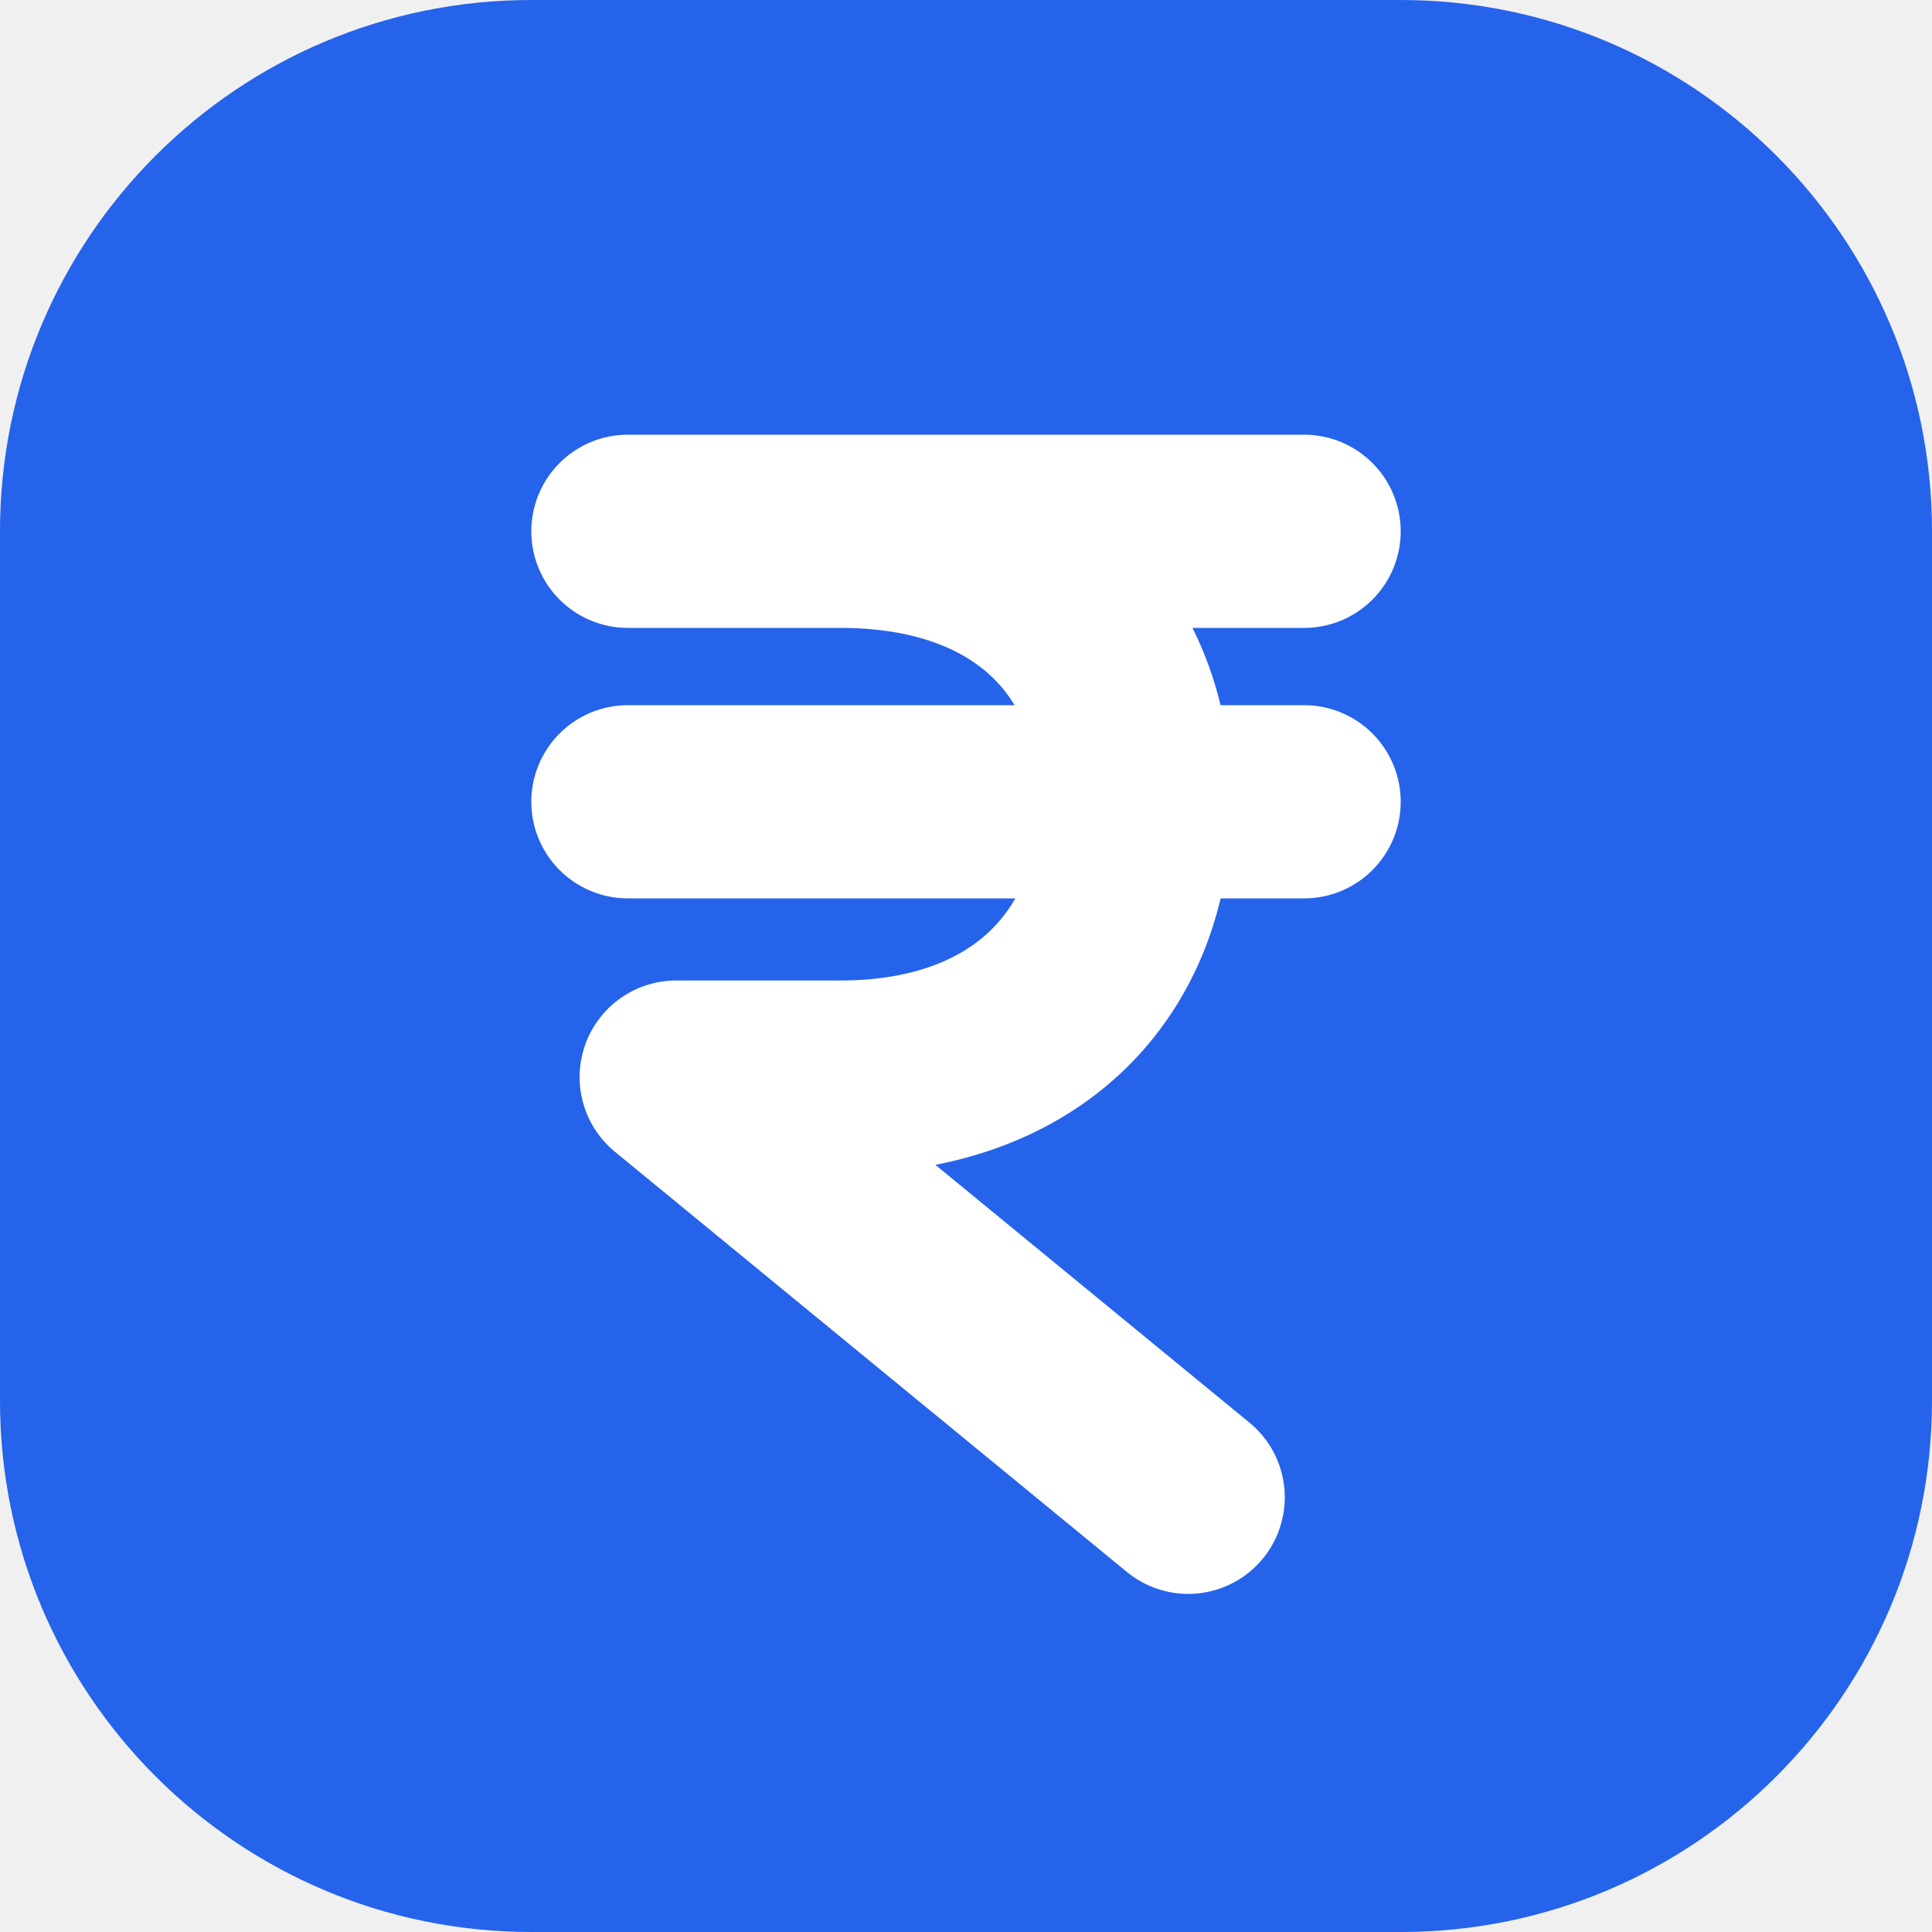
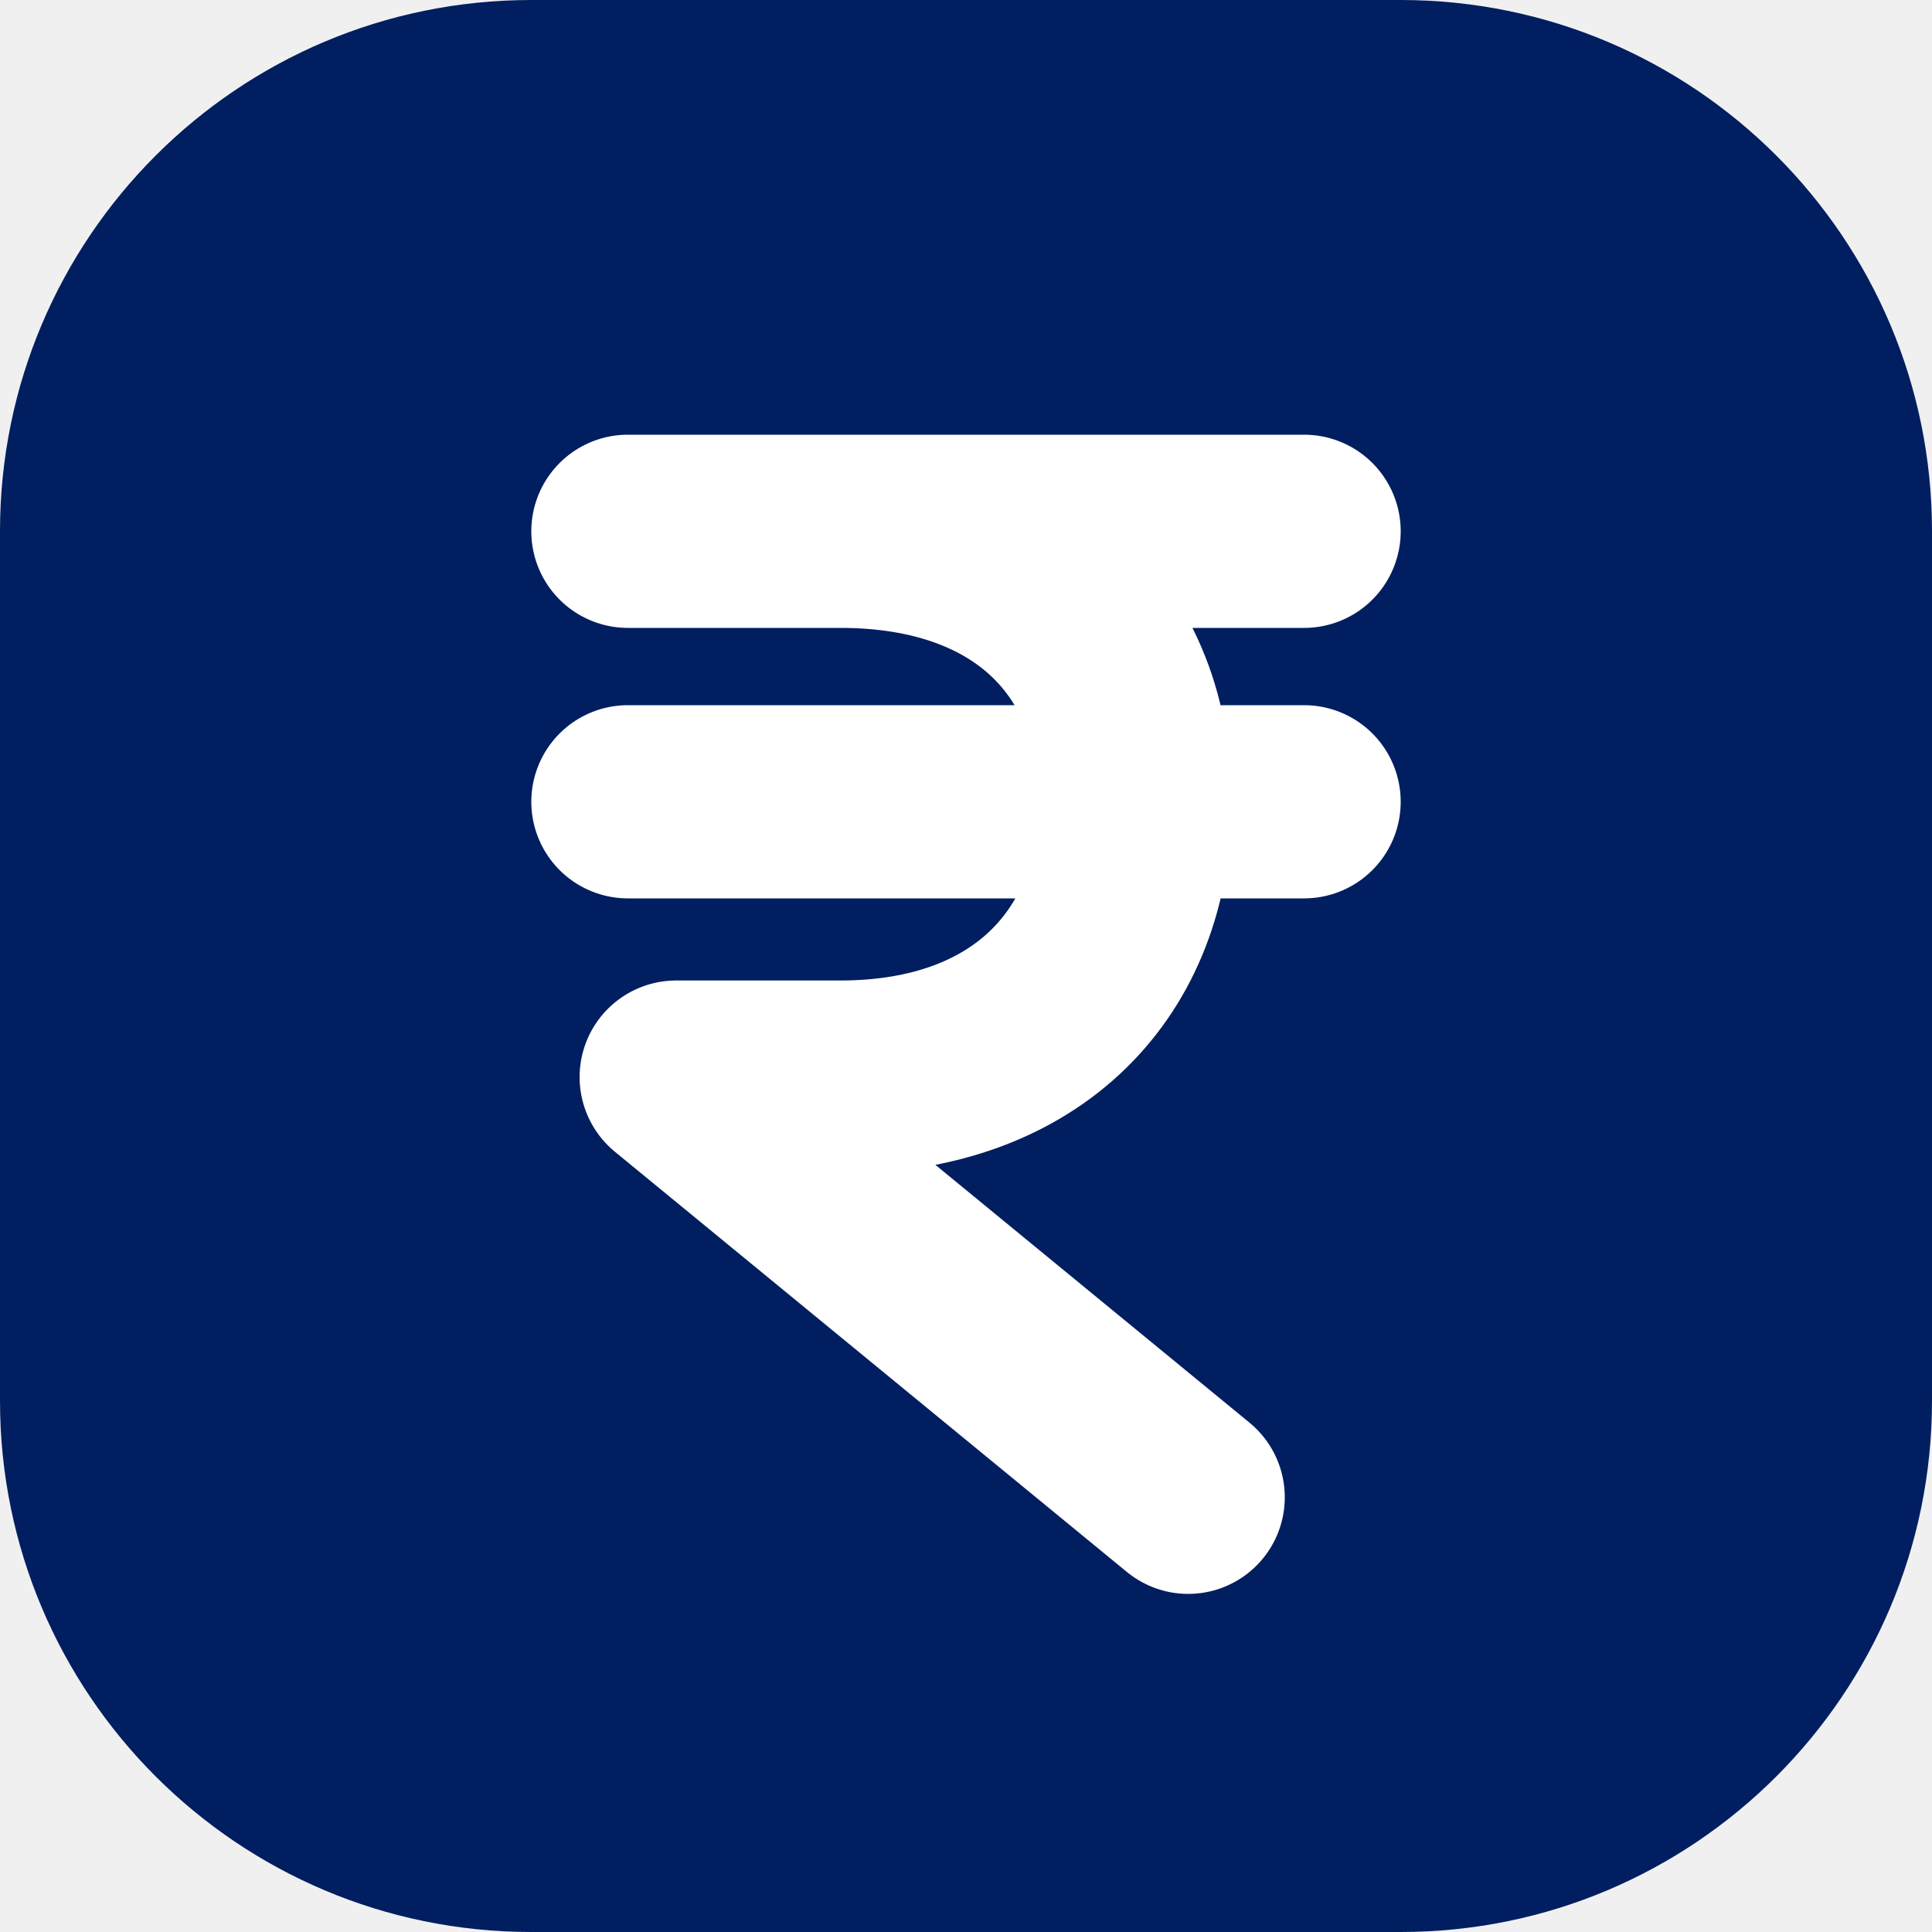
<svg xmlns="http://www.w3.org/2000/svg" viewBox="0 0 40 40">
-   <rect width="40" height="40" rx="11" fill="#2563eb" />
+   <rect width="40" height="40" rx="11" fill="#001e60" />
  <path d="M13 11H27M13 16.6H27M13 11H17.4C21.3 11 23.5 13.3 23.5 16.6C23.5 19.9 21.3 22.3 17.4 22.3H14L24.6 31" fill="none" stroke="#ffffff" stroke-width="4" stroke-linecap="round" stroke-linejoin="round" />
</svg>
